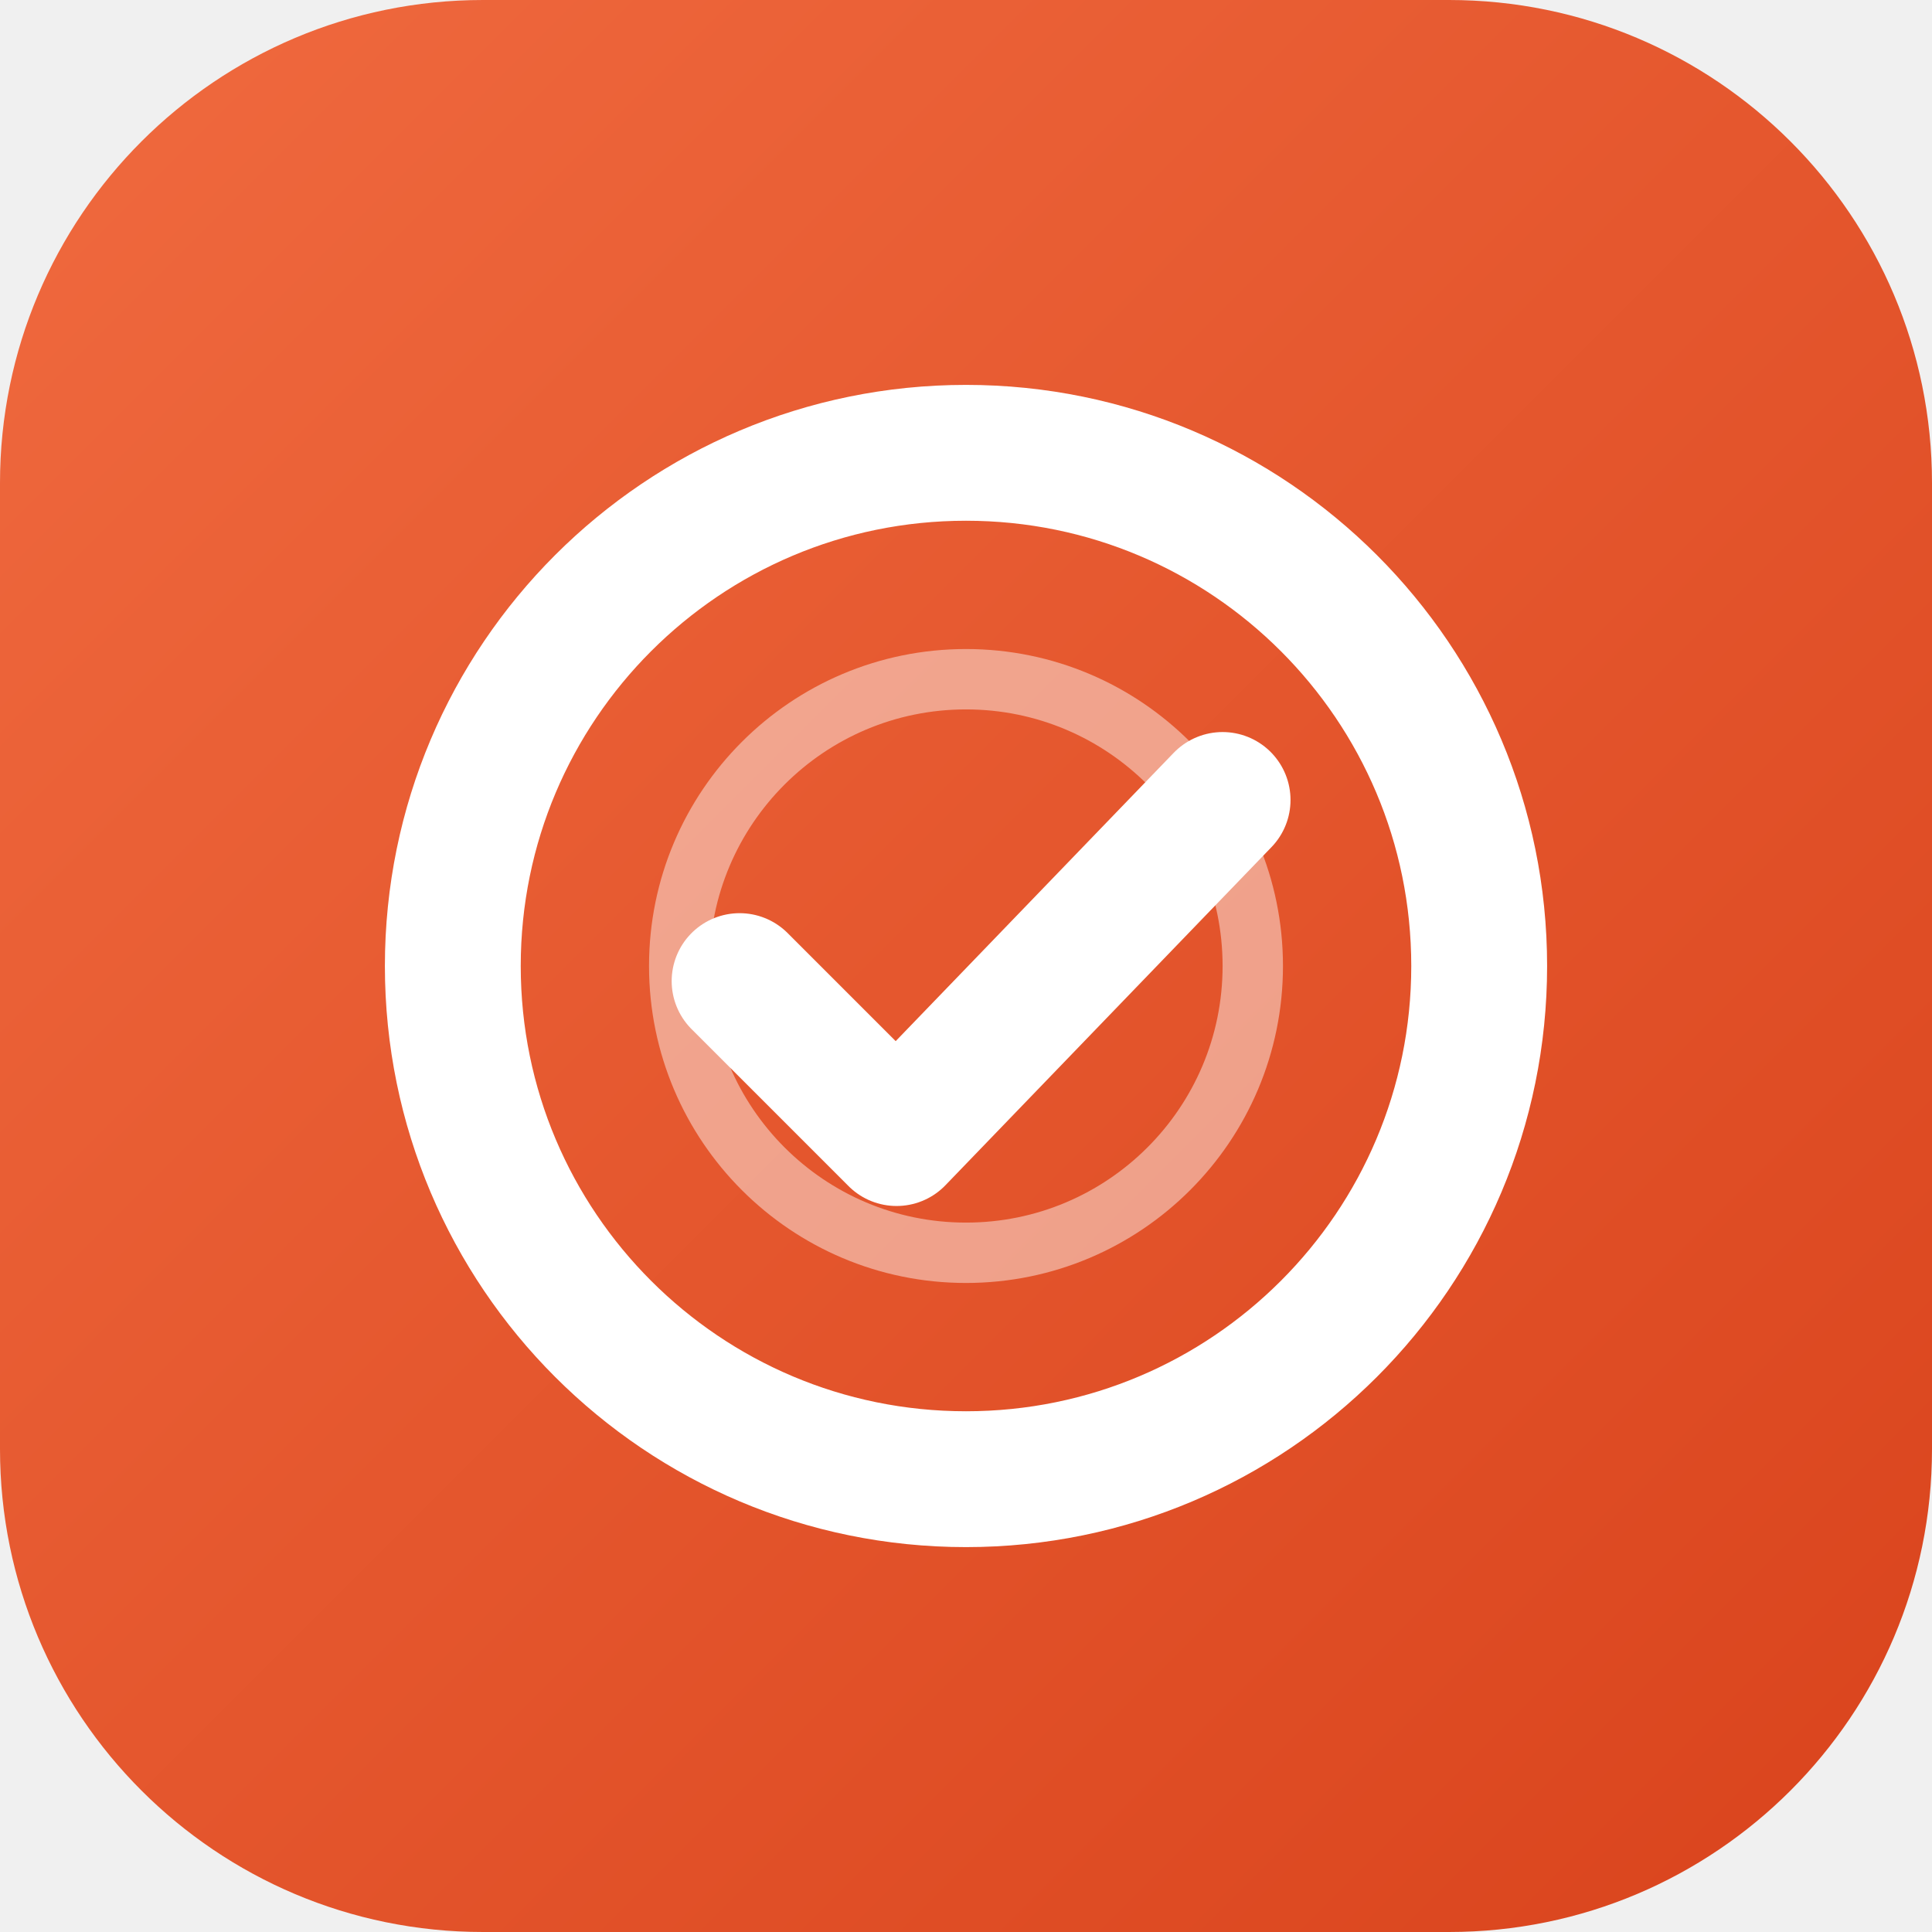
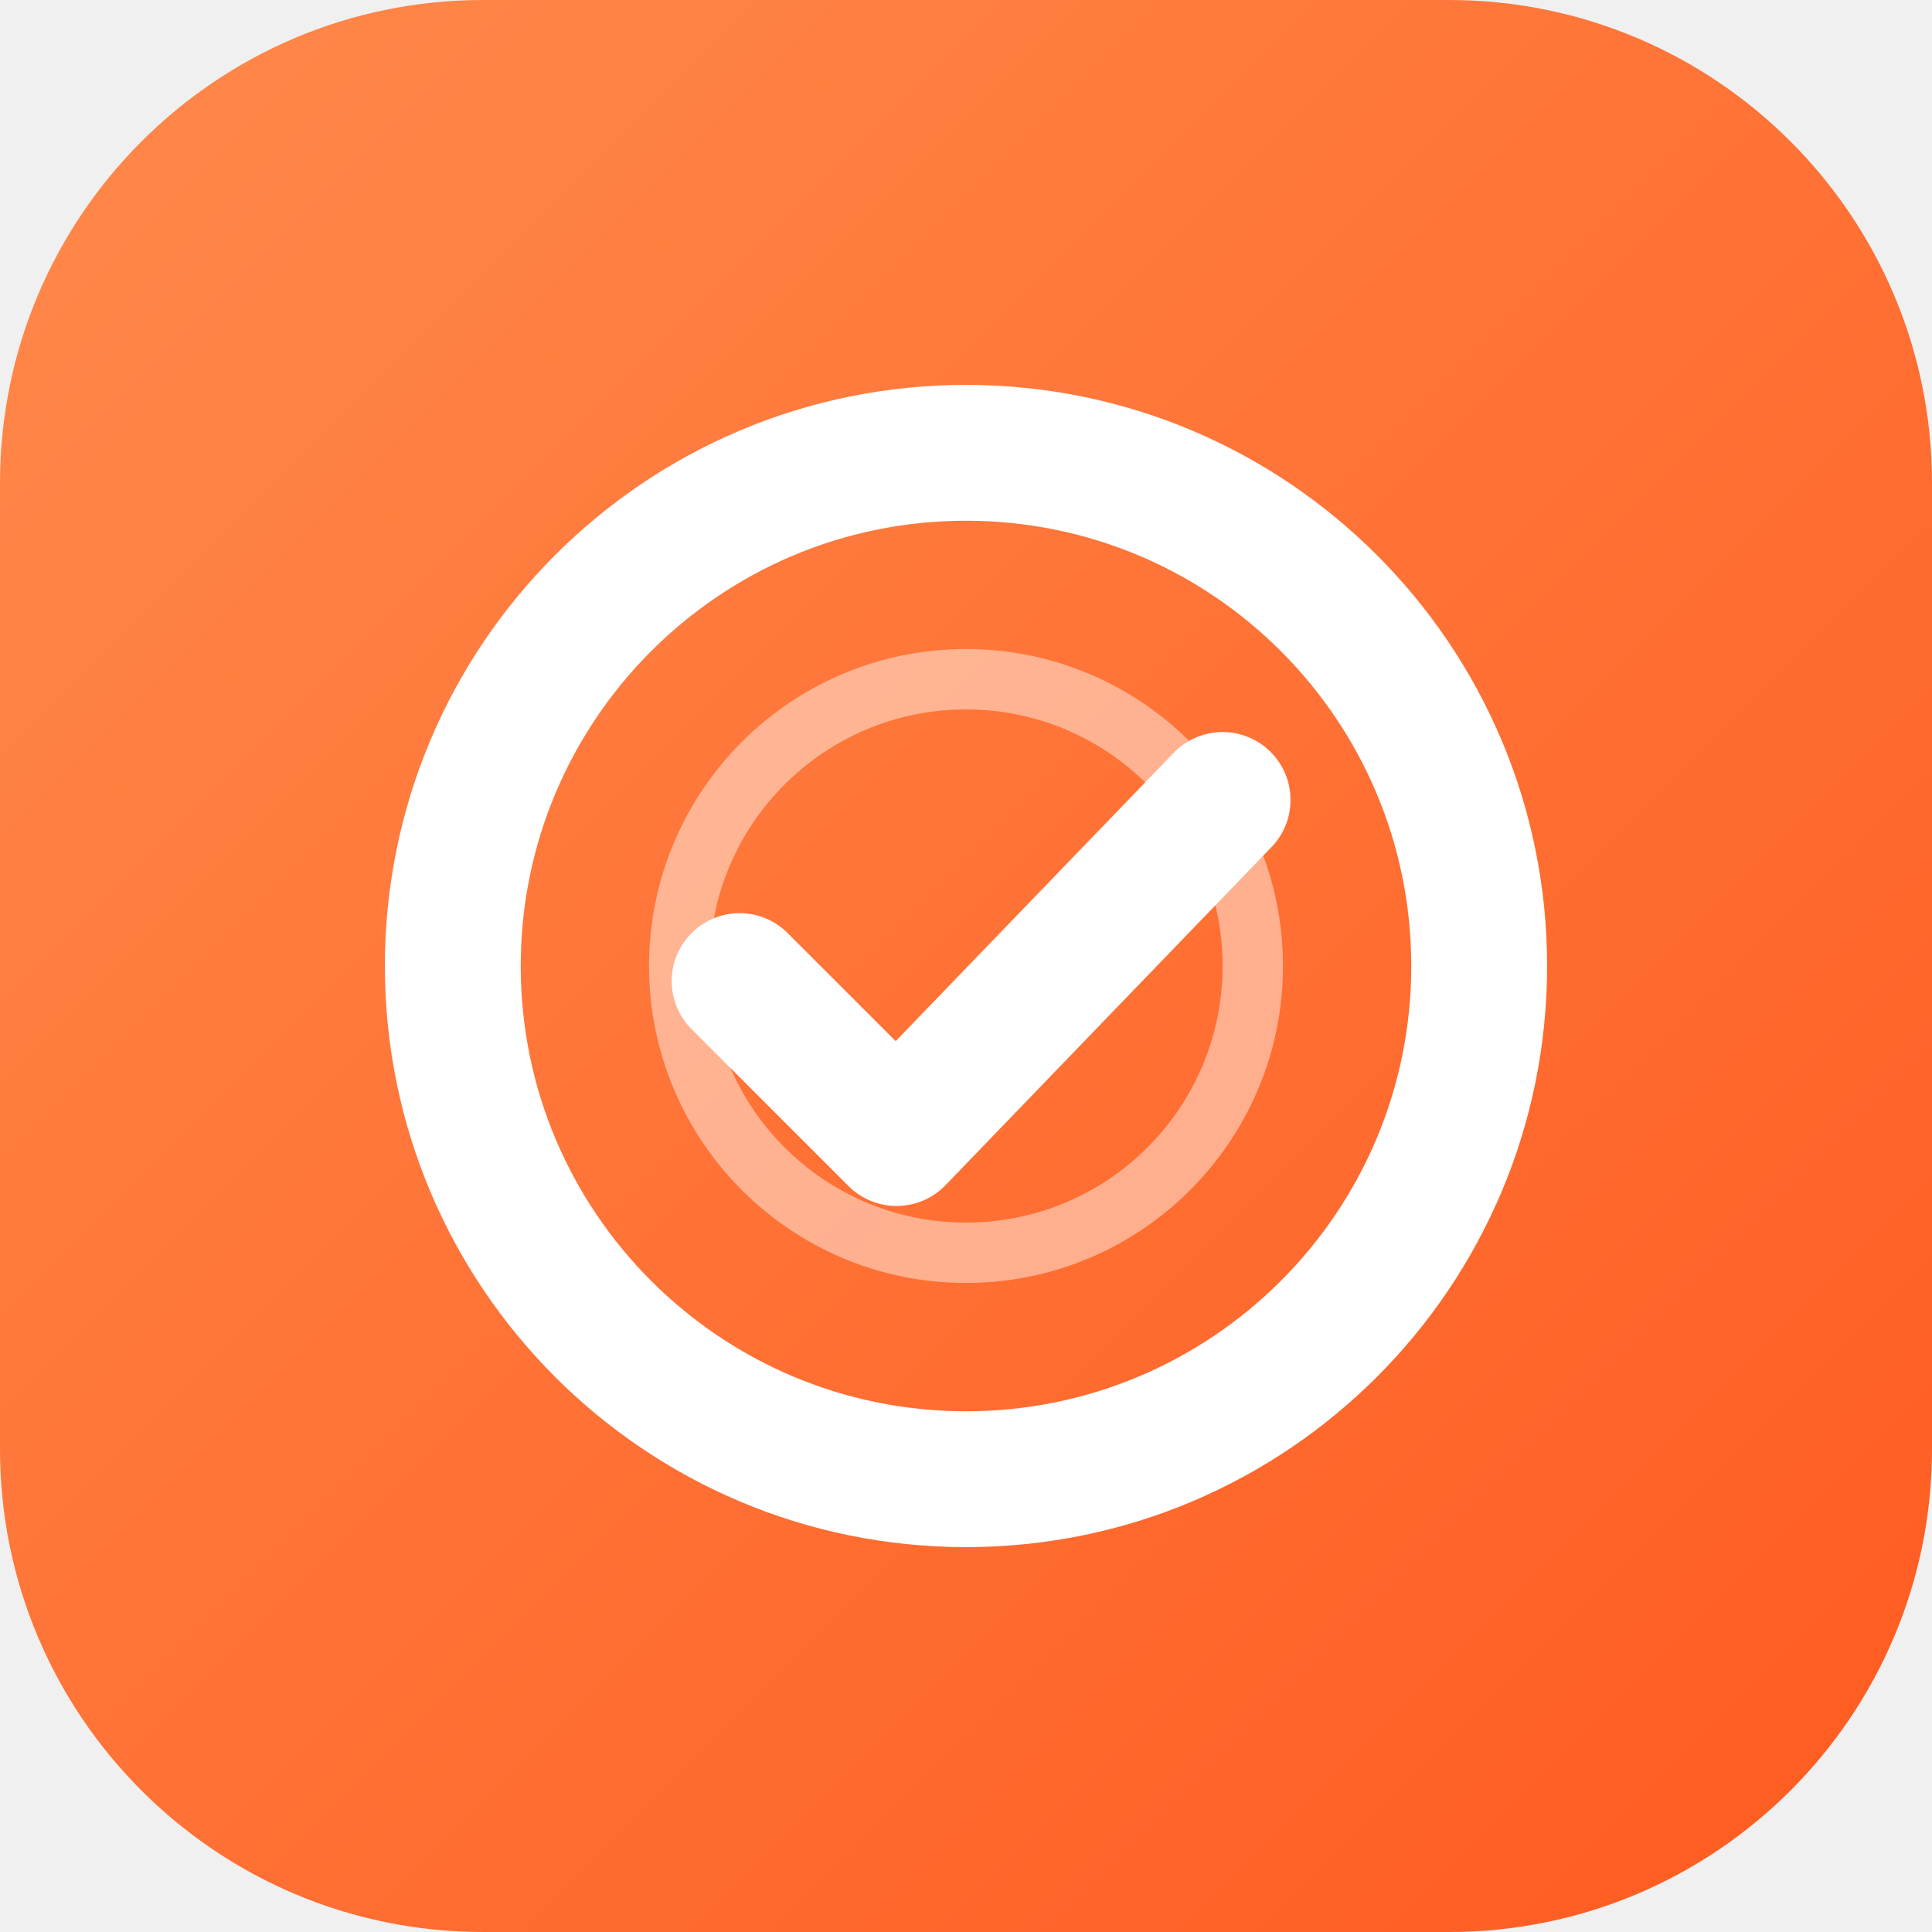
<svg xmlns="http://www.w3.org/2000/svg" viewBox="0 0 64 64" role="img" aria-label="MenuFix">
  <defs>
    <linearGradient id="g" x1="0" y1="0" x2="1" y2="1">
-       <stop offset="0" stop-color="#F06A3F" />
-       <stop offset="1" stop-color="#D9431C" />
+       <stop offset="0" stop-color="#FF8A4C" />
+       <stop offset="1" stop-color="#FF5A1F" />
    </linearGradient>
  </defs>
  <rect width="64" height="64" rx="16" fill="url(#g)" />
  <circle cx="32" cy="32" r="17" fill="none" stroke="#fff" stroke-width="4.5" />
  <circle cx="32" cy="32" r="9.5" fill="none" stroke="#fff" stroke-opacity=".45" stroke-width="2" />
  <path d="M24.5 32.5l5.2 5.2L40.5 26.5" fill="none" stroke="#fff" stroke-width="4.5" stroke-linecap="round" stroke-linejoin="round" />
</svg>
